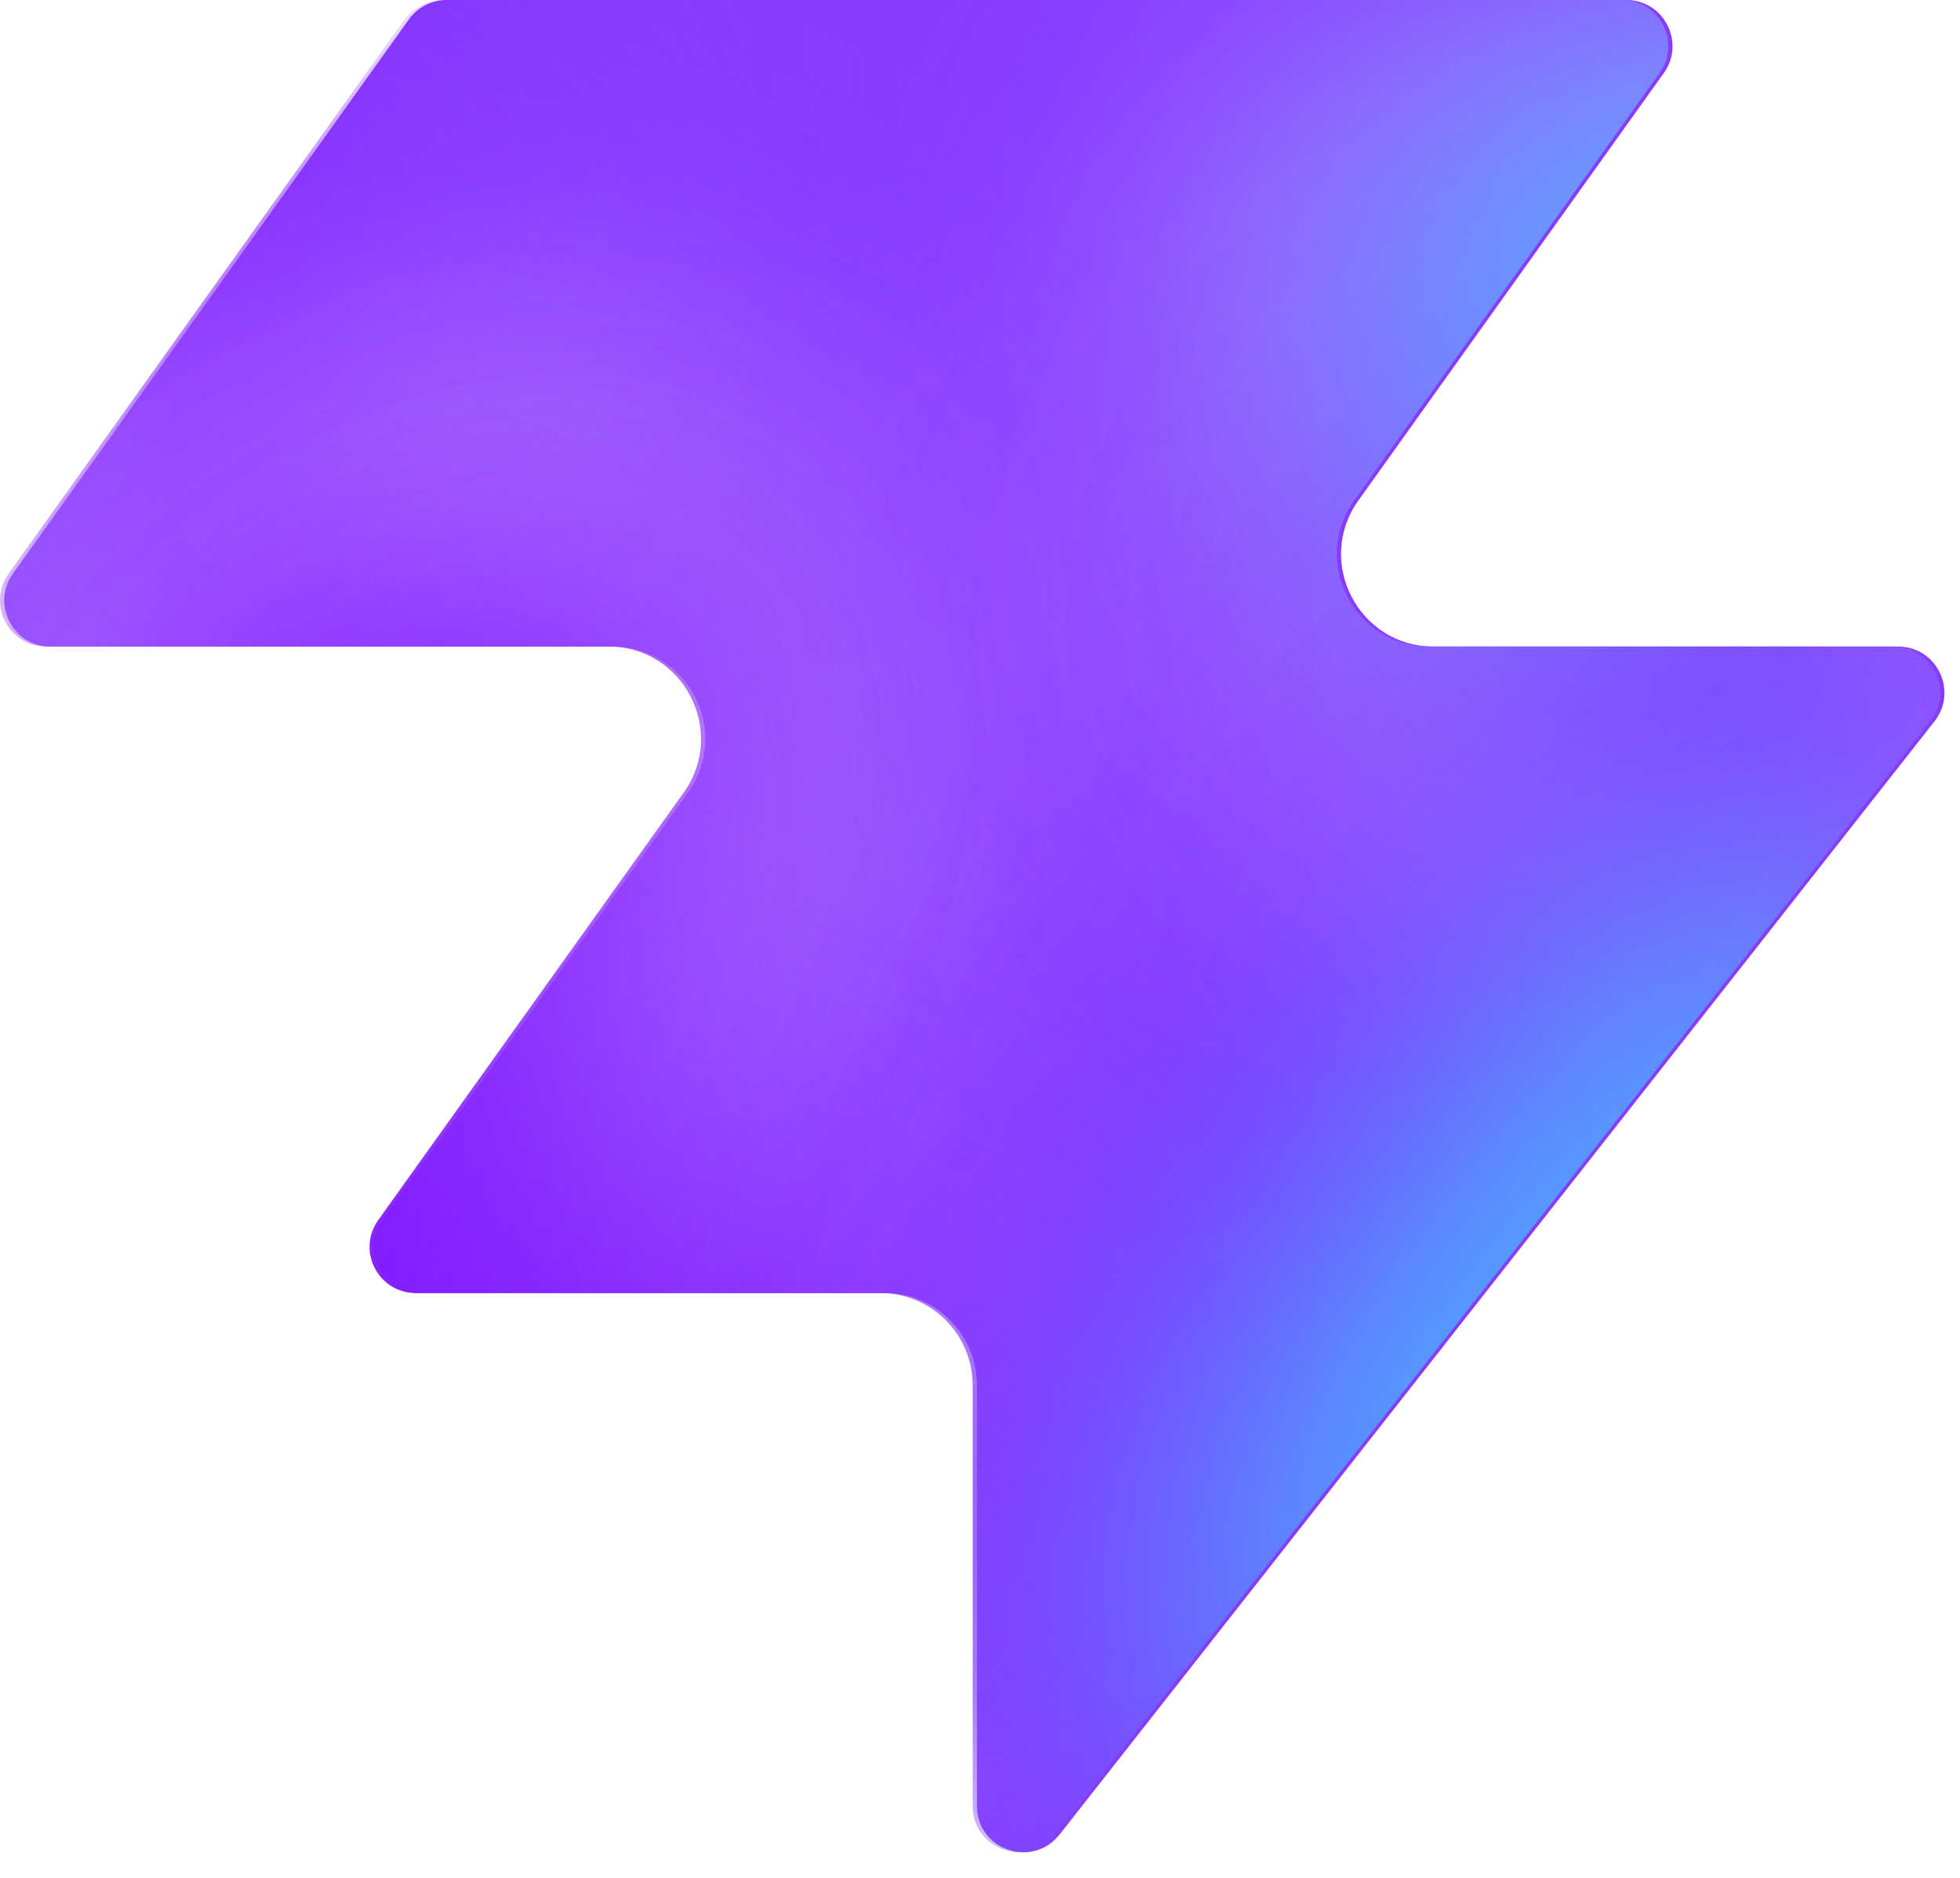
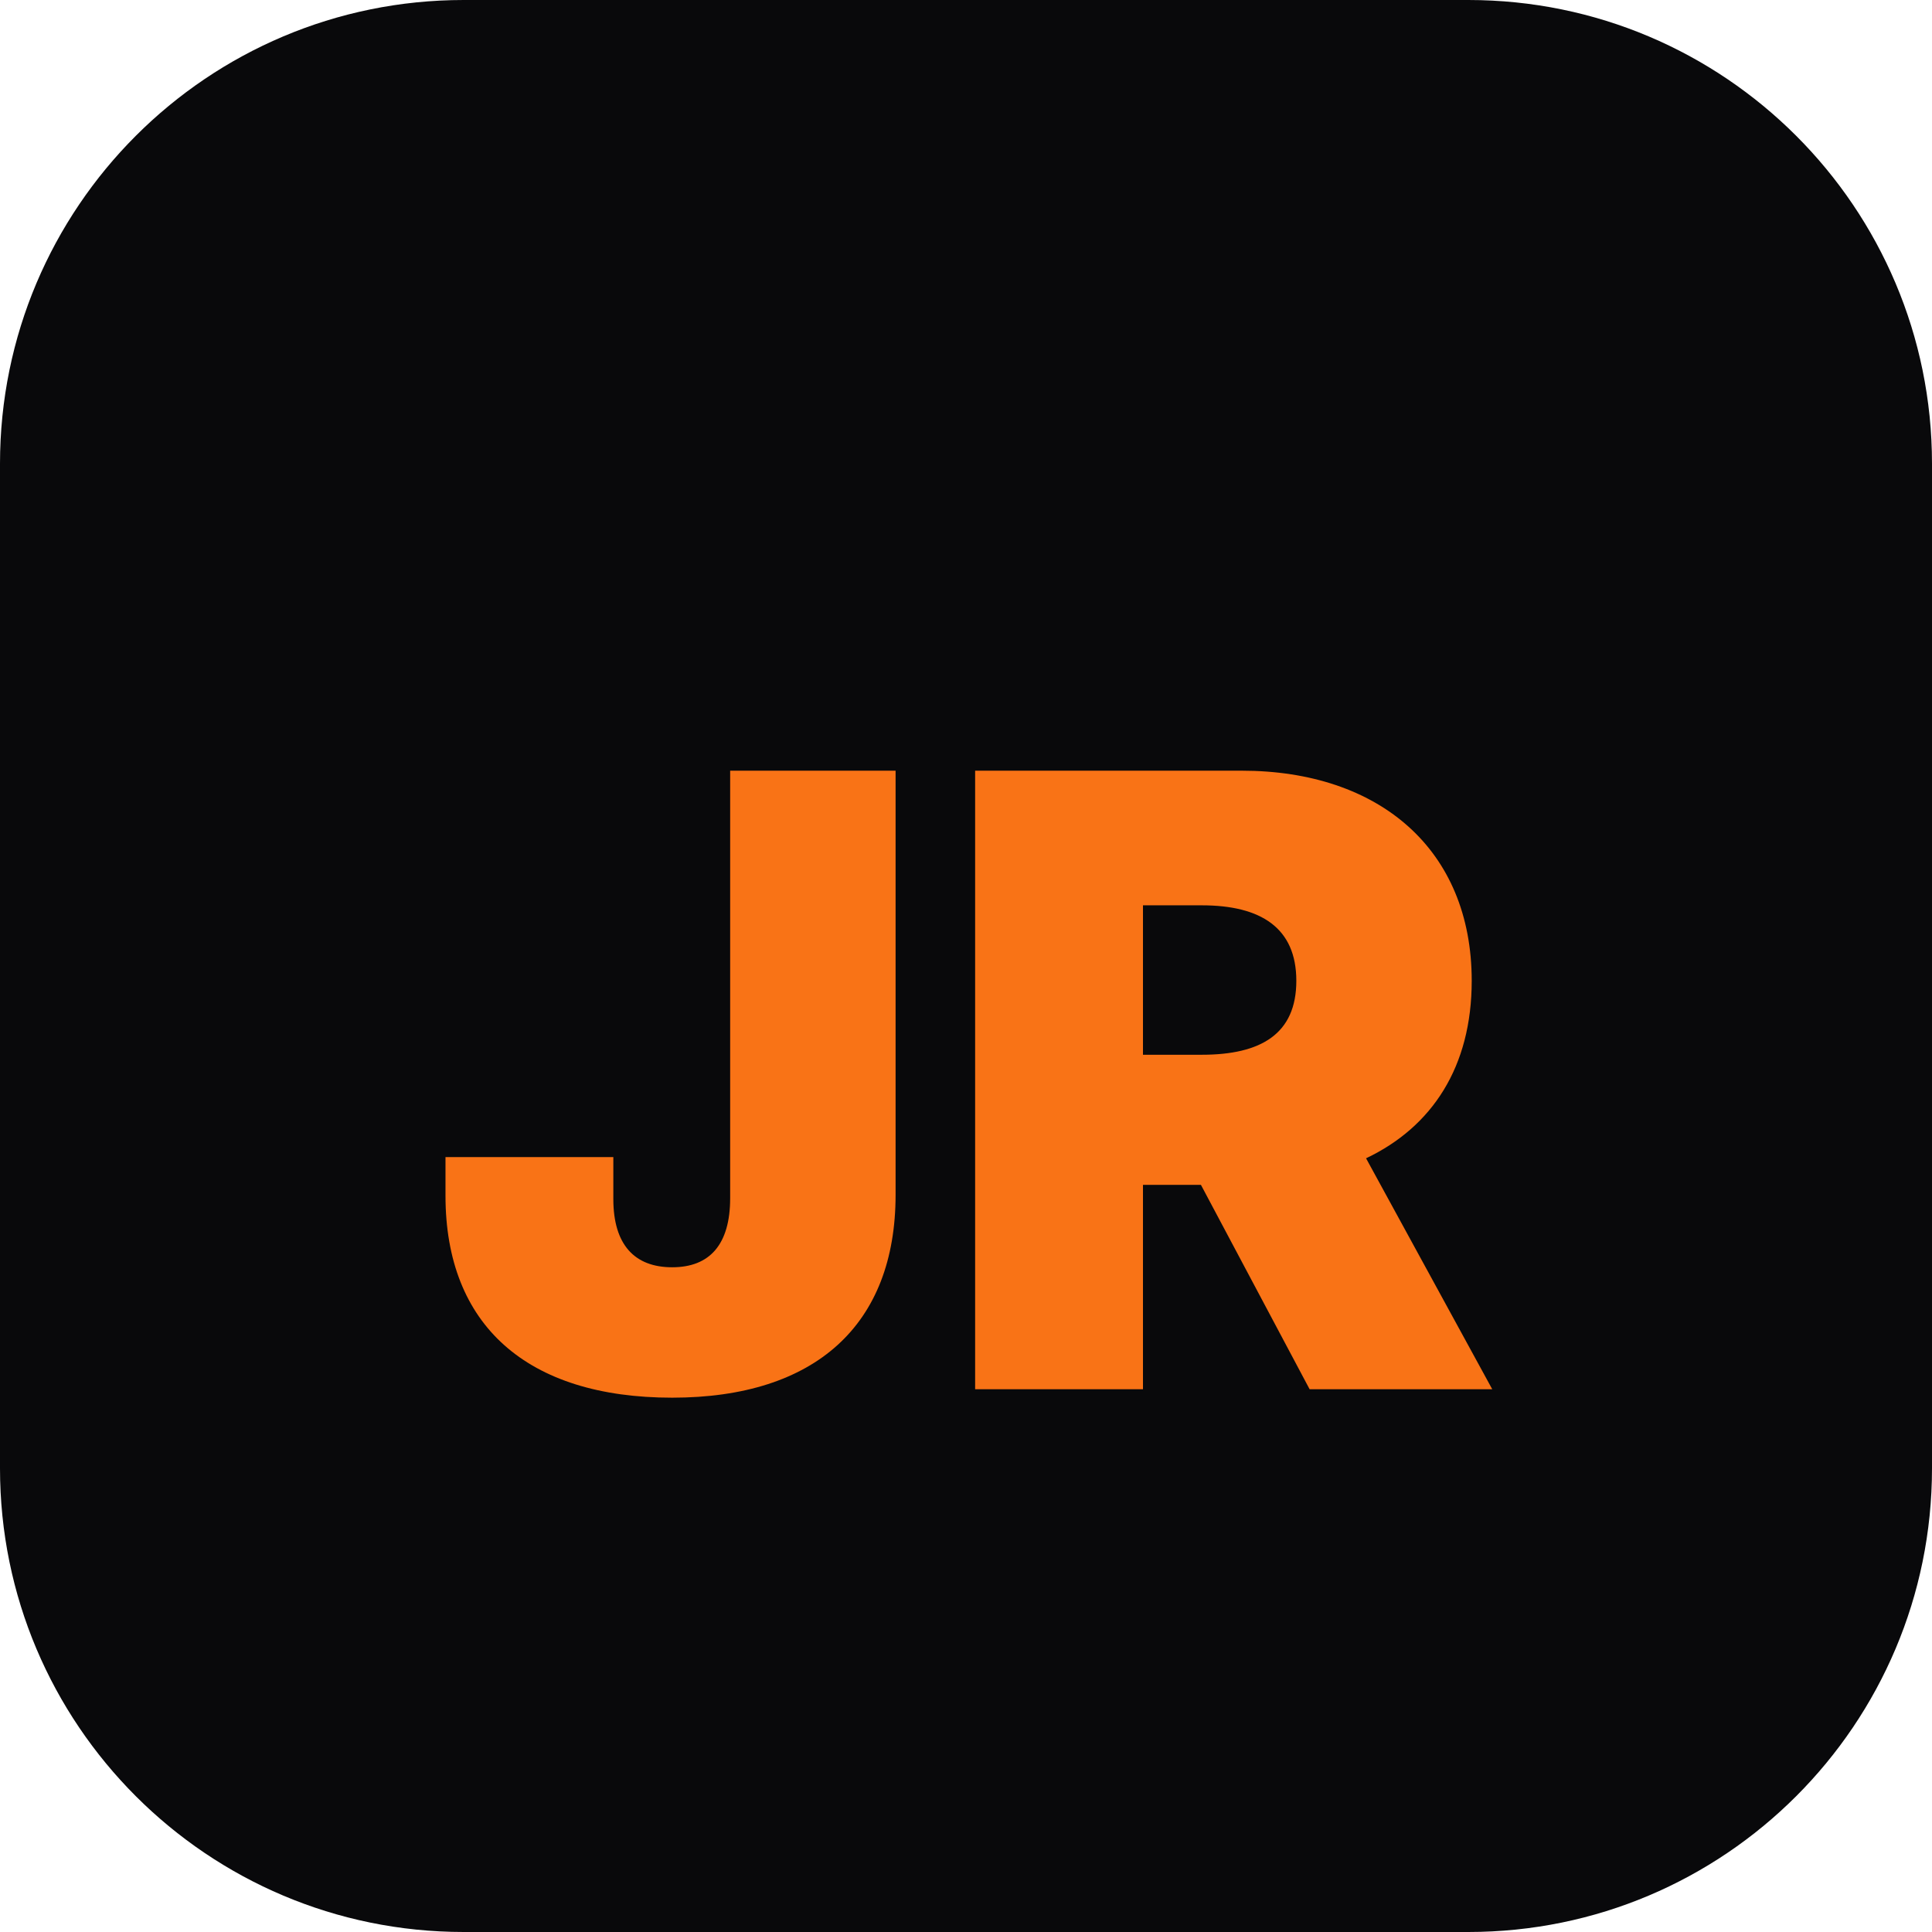
- <svg xmlns="http://www.w3.org/2000/svg" width="48" height="46" fill="none" viewBox="0 0 48 46">
-   <path fill="#863bff" d="M25.946 44.938c-.664.845-2.021.375-2.021-.698V33.937a2.26 2.26 0 0 0-2.262-2.262H10.287c-.92 0-1.456-1.04-.92-1.788l7.48-10.471c1.07-1.497 0-3.578-1.842-3.578H1.237c-.92 0-1.456-1.04-.92-1.788L10.013.474c.214-.297.556-.474.92-.474h28.894c.92 0 1.456 1.04.92 1.788l-7.48 10.471c-1.07 1.498 0 3.579 1.842 3.579h11.377c.943 0 1.473 1.088.89 1.83L25.947 44.94z" style="fill:#863bff;fill:color(display-p3 .525 .23 1);fill-opacity:1" />
-   <mask id="a" width="48" height="46" x="0" y="0" maskUnits="userSpaceOnUse" style="mask-type:alpha">
-     <path fill="#000" d="M25.842 44.938c-.664.844-2.021.375-2.021-.698V33.937a2.26 2.26 0 0 0-2.262-2.262H10.183c-.92 0-1.456-1.04-.92-1.788l7.48-10.471c1.07-1.498 0-3.579-1.842-3.579H1.133c-.92 0-1.456-1.04-.92-1.787L9.91.473c.214-.297.556-.474.92-.474h28.894c.92 0 1.456 1.04.92 1.788l-7.48 10.471c-1.07 1.498 0 3.578 1.842 3.578h11.377c.943 0 1.473 1.088.89 1.832L25.843 44.94z" style="fill:#000;fill-opacity:1" />
-   </mask>
-   <g mask="url(#a)">
-     <g filter="url(#b)">
-       <ellipse cx="5.508" cy="14.704" fill="#ede6ff" rx="5.508" ry="14.704" style="fill:#ede6ff;fill:color(display-p3 .927 .903 1);fill-opacity:1" transform="matrix(.00324 1 1 -.00324 -4.47 31.516)" />
-     </g>
-     <g filter="url(#c)">
-       <ellipse cx="10.399" cy="29.851" fill="#ede6ff" rx="10.399" ry="29.851" style="fill:#ede6ff;fill:color(display-p3 .927 .903 1);fill-opacity:1" transform="matrix(.00324 1 1 -.00324 -39.328 7.883)" />
-     </g>
-     <g filter="url(#d)">
-       <ellipse cx="5.508" cy="30.487" fill="#7e14ff" rx="5.508" ry="30.487" style="fill:#7e14ff;fill:color(display-p3 .492 .077 1);fill-opacity:1" transform="rotate(89.814 -25.913 -14.639)scale(1 -1)" />
-     </g>
-     <g filter="url(#e)">
-       <ellipse cx="5.508" cy="30.599" fill="#7e14ff" rx="5.508" ry="30.599" style="fill:#7e14ff;fill:color(display-p3 .492 .077 1);fill-opacity:1" transform="rotate(89.814 -32.644 -3.334)scale(1 -1)" />
-     </g>
-     <g filter="url(#f)">
-       <ellipse cx="5.508" cy="30.599" fill="#7e14ff" rx="5.508" ry="30.599" style="fill:#7e14ff;fill:color(display-p3 .492 .077 1);fill-opacity:1" transform="matrix(.00324 1 1 -.00324 -34.34 30.47)" />
-     </g>
-     <g filter="url(#g)">
-       <ellipse cx="14.072" cy="22.078" fill="#ede6ff" rx="14.072" ry="22.078" style="fill:#ede6ff;fill:color(display-p3 .927 .903 1);fill-opacity:1" transform="rotate(93.35 24.506 48.493)scale(-1 1)" />
-     </g>
-     <g filter="url(#h)">
-       <ellipse cx="3.47" cy="21.501" fill="#7e14ff" rx="3.47" ry="21.501" style="fill:#7e14ff;fill:color(display-p3 .492 .077 1);fill-opacity:1" transform="rotate(89.009 28.708 47.59)scale(-1 1)" />
-     </g>
-     <g filter="url(#i)">
-       <ellipse cx="3.47" cy="21.501" fill="#7e14ff" rx="3.47" ry="21.501" style="fill:#7e14ff;fill:color(display-p3 .492 .077 1);fill-opacity:1" transform="rotate(89.009 28.708 47.59)scale(-1 1)" />
-     </g>
-     <g filter="url(#j)">
-       <ellipse cx=".387" cy="8.972" fill="#7e14ff" rx="4.407" ry="29.108" style="fill:#7e14ff;fill:color(display-p3 .492 .077 1);fill-opacity:1" transform="rotate(39.51 .387 8.972)" />
-     </g>
-     <g filter="url(#k)">
-       <ellipse cx="47.523" cy="-6.092" fill="#7e14ff" rx="4.407" ry="29.108" style="fill:#7e14ff;fill:color(display-p3 .492 .077 1);fill-opacity:1" transform="rotate(37.892 47.523 -6.092)" />
-     </g>
-     <g filter="url(#l)">
-       <ellipse cx="41.412" cy="6.333" fill="#47bfff" rx="5.971" ry="9.665" style="fill:#47bfff;fill:color(display-p3 .28 .748 1);fill-opacity:1" transform="rotate(37.892 41.412 6.333)" />
-     </g>
-     <g filter="url(#m)">
-       <ellipse cx="-1.879" cy="38.332" fill="#7e14ff" rx="4.407" ry="29.108" style="fill:#7e14ff;fill:color(display-p3 .492 .077 1);fill-opacity:1" transform="rotate(37.892 -1.88 38.332)" />
-     </g>
-     <g filter="url(#n)">
-       <ellipse cx="-1.879" cy="38.332" fill="#7e14ff" rx="4.407" ry="29.108" style="fill:#7e14ff;fill:color(display-p3 .492 .077 1);fill-opacity:1" transform="rotate(37.892 -1.88 38.332)" />
-     </g>
-     <g filter="url(#o)">
-       <ellipse cx="35.651" cy="29.907" fill="#7e14ff" rx="4.407" ry="29.108" style="fill:#7e14ff;fill:color(display-p3 .492 .077 1);fill-opacity:1" transform="rotate(37.892 35.651 29.907)" />
-     </g>
-     <g filter="url(#p)">
-       <ellipse cx="38.418" cy="32.4" fill="#47bfff" rx="5.971" ry="15.297" style="fill:#47bfff;fill:color(display-p3 .28 .748 1);fill-opacity:1" transform="rotate(37.892 38.418 32.4)" />
-     </g>
-   </g>
-   <defs>
-     <filter id="b" width="60.045" height="41.654" x="-19.77" y="16.149" color-interpolation-filters="sRGB" filterUnits="userSpaceOnUse">
-       <feFlood flood-opacity="0" result="BackgroundImageFix" />
-       <feBlend in="SourceGraphic" in2="BackgroundImageFix" result="shape" />
-       <feGaussianBlur result="effect1_foregroundBlur_2002_17158" stdDeviation="7.659" />
-     </filter>
-     <filter id="c" width="90.34" height="51.437" x="-54.613" y="-7.533" color-interpolation-filters="sRGB" filterUnits="userSpaceOnUse">
-       <feFlood flood-opacity="0" result="BackgroundImageFix" />
-       <feBlend in="SourceGraphic" in2="BackgroundImageFix" result="shape" />
-       <feGaussianBlur result="effect1_foregroundBlur_2002_17158" stdDeviation="7.659" />
-     </filter>
-     <filter id="d" width="79.355" height="29.4" x="-49.64" y="2.03" color-interpolation-filters="sRGB" filterUnits="userSpaceOnUse">
-       <feFlood flood-opacity="0" result="BackgroundImageFix" />
-       <feBlend in="SourceGraphic" in2="BackgroundImageFix" result="shape" />
-       <feGaussianBlur result="effect1_foregroundBlur_2002_17158" stdDeviation="4.596" />
-     </filter>
-     <filter id="e" width="79.579" height="29.4" x="-45.045" y="20.029" color-interpolation-filters="sRGB" filterUnits="userSpaceOnUse">
-       <feFlood flood-opacity="0" result="BackgroundImageFix" />
-       <feBlend in="SourceGraphic" in2="BackgroundImageFix" result="shape" />
-       <feGaussianBlur result="effect1_foregroundBlur_2002_17158" stdDeviation="4.596" />
-     </filter>
-     <filter id="f" width="79.579" height="29.4" x="-43.513" y="21.178" color-interpolation-filters="sRGB" filterUnits="userSpaceOnUse">
-       <feFlood flood-opacity="0" result="BackgroundImageFix" />
-       <feBlend in="SourceGraphic" in2="BackgroundImageFix" result="shape" />
-       <feGaussianBlur result="effect1_foregroundBlur_2002_17158" stdDeviation="4.596" />
-     </filter>
-     <filter id="g" width="74.749" height="58.852" x="15.756" y="-17.901" color-interpolation-filters="sRGB" filterUnits="userSpaceOnUse">
-       <feFlood flood-opacity="0" result="BackgroundImageFix" />
-       <feBlend in="SourceGraphic" in2="BackgroundImageFix" result="shape" />
-       <feGaussianBlur result="effect1_foregroundBlur_2002_17158" stdDeviation="7.659" />
-     </filter>
-     <filter id="h" width="61.377" height="25.362" x="23.548" y="2.284" color-interpolation-filters="sRGB" filterUnits="userSpaceOnUse">
-       <feFlood flood-opacity="0" result="BackgroundImageFix" />
-       <feBlend in="SourceGraphic" in2="BackgroundImageFix" result="shape" />
-       <feGaussianBlur result="effect1_foregroundBlur_2002_17158" stdDeviation="4.596" />
-     </filter>
-     <filter id="i" width="61.377" height="25.362" x="23.548" y="2.284" color-interpolation-filters="sRGB" filterUnits="userSpaceOnUse">
-       <feFlood flood-opacity="0" result="BackgroundImageFix" />
-       <feBlend in="SourceGraphic" in2="BackgroundImageFix" result="shape" />
-       <feGaussianBlur result="effect1_foregroundBlur_2002_17158" stdDeviation="4.596" />
-     </filter>
-     <filter id="j" width="56.045" height="63.649" x="-27.636" y="-22.853" color-interpolation-filters="sRGB" filterUnits="userSpaceOnUse">
-       <feFlood flood-opacity="0" result="BackgroundImageFix" />
-       <feBlend in="SourceGraphic" in2="BackgroundImageFix" result="shape" />
-       <feGaussianBlur result="effect1_foregroundBlur_2002_17158" stdDeviation="4.596" />
-     </filter>
-     <filter id="k" width="54.814" height="64.646" x="20.116" y="-38.415" color-interpolation-filters="sRGB" filterUnits="userSpaceOnUse">
-       <feFlood flood-opacity="0" result="BackgroundImageFix" />
-       <feBlend in="SourceGraphic" in2="BackgroundImageFix" result="shape" />
-       <feGaussianBlur result="effect1_foregroundBlur_2002_17158" stdDeviation="4.596" />
-     </filter>
-     <filter id="l" width="33.541" height="35.313" x="24.641" y="-11.323" color-interpolation-filters="sRGB" filterUnits="userSpaceOnUse">
-       <feFlood flood-opacity="0" result="BackgroundImageFix" />
-       <feBlend in="SourceGraphic" in2="BackgroundImageFix" result="shape" />
-       <feGaussianBlur result="effect1_foregroundBlur_2002_17158" stdDeviation="4.596" />
-     </filter>
-     <filter id="m" width="54.814" height="64.646" x="-29.286" y="6.009" color-interpolation-filters="sRGB" filterUnits="userSpaceOnUse">
-       <feFlood flood-opacity="0" result="BackgroundImageFix" />
-       <feBlend in="SourceGraphic" in2="BackgroundImageFix" result="shape" />
-       <feGaussianBlur result="effect1_foregroundBlur_2002_17158" stdDeviation="4.596" />
-     </filter>
-     <filter id="n" width="54.814" height="64.646" x="-29.286" y="6.009" color-interpolation-filters="sRGB" filterUnits="userSpaceOnUse">
-       <feFlood flood-opacity="0" result="BackgroundImageFix" />
-       <feBlend in="SourceGraphic" in2="BackgroundImageFix" result="shape" />
-       <feGaussianBlur result="effect1_foregroundBlur_2002_17158" stdDeviation="4.596" />
-     </filter>
-     <filter id="o" width="54.814" height="64.646" x="8.244" y="-2.416" color-interpolation-filters="sRGB" filterUnits="userSpaceOnUse">
-       <feFlood flood-opacity="0" result="BackgroundImageFix" />
-       <feBlend in="SourceGraphic" in2="BackgroundImageFix" result="shape" />
-       <feGaussianBlur result="effect1_foregroundBlur_2002_17158" stdDeviation="4.596" />
-     </filter>
-     <filter id="p" width="39.409" height="43.623" x="18.713" y="10.588" color-interpolation-filters="sRGB" filterUnits="userSpaceOnUse">
-       <feFlood flood-opacity="0" result="BackgroundImageFix" />
-       <feBlend in="SourceGraphic" in2="BackgroundImageFix" result="shape" />
-       <feGaussianBlur result="effect1_foregroundBlur_2002_17158" stdDeviation="4.596" />
-     </filter>
-   </defs>
+ <svg xmlns="http://www.w3.org/2000/svg" viewBox="0 0 100 100">
+   <rect width="100" height="100" rx="24" fill="#09090b" />
+   <text x="50" y="55" font-family="system-ui, -apple-system, sans-serif" font-weight="900" font-size="44" fill="#f97316" text-anchor="middle" dominant-baseline="middle">JR</text>
</svg>
